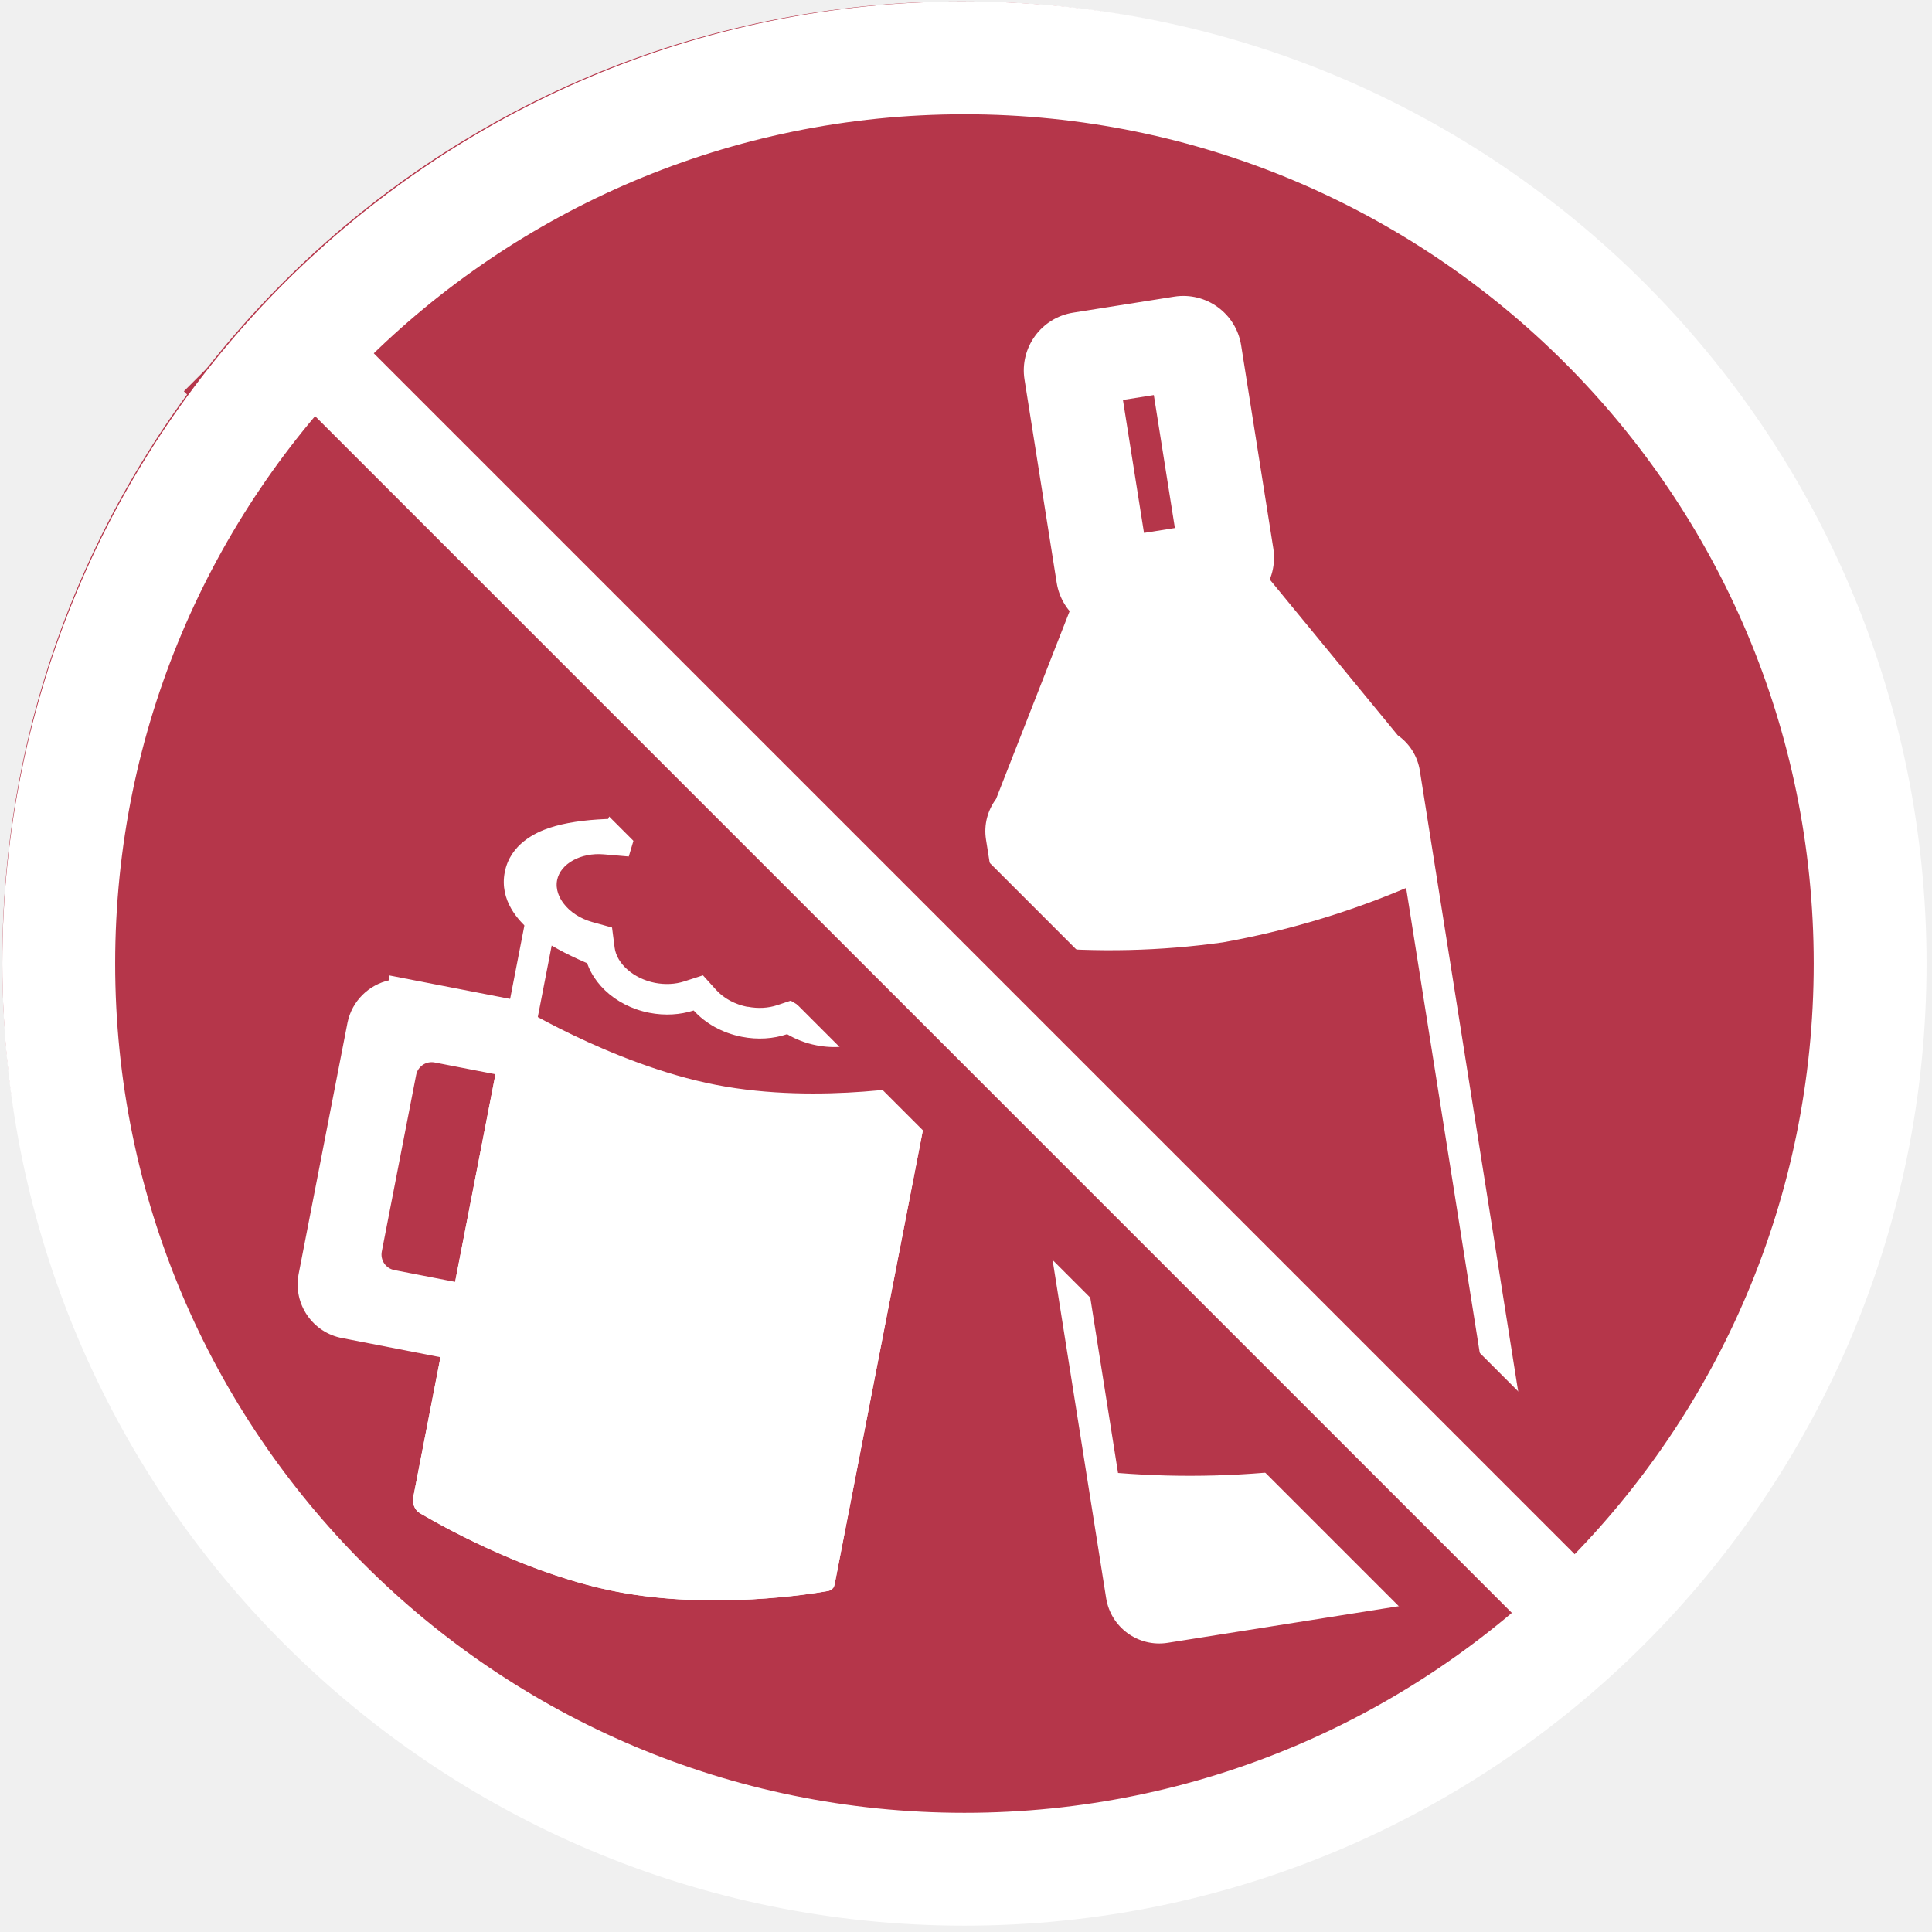
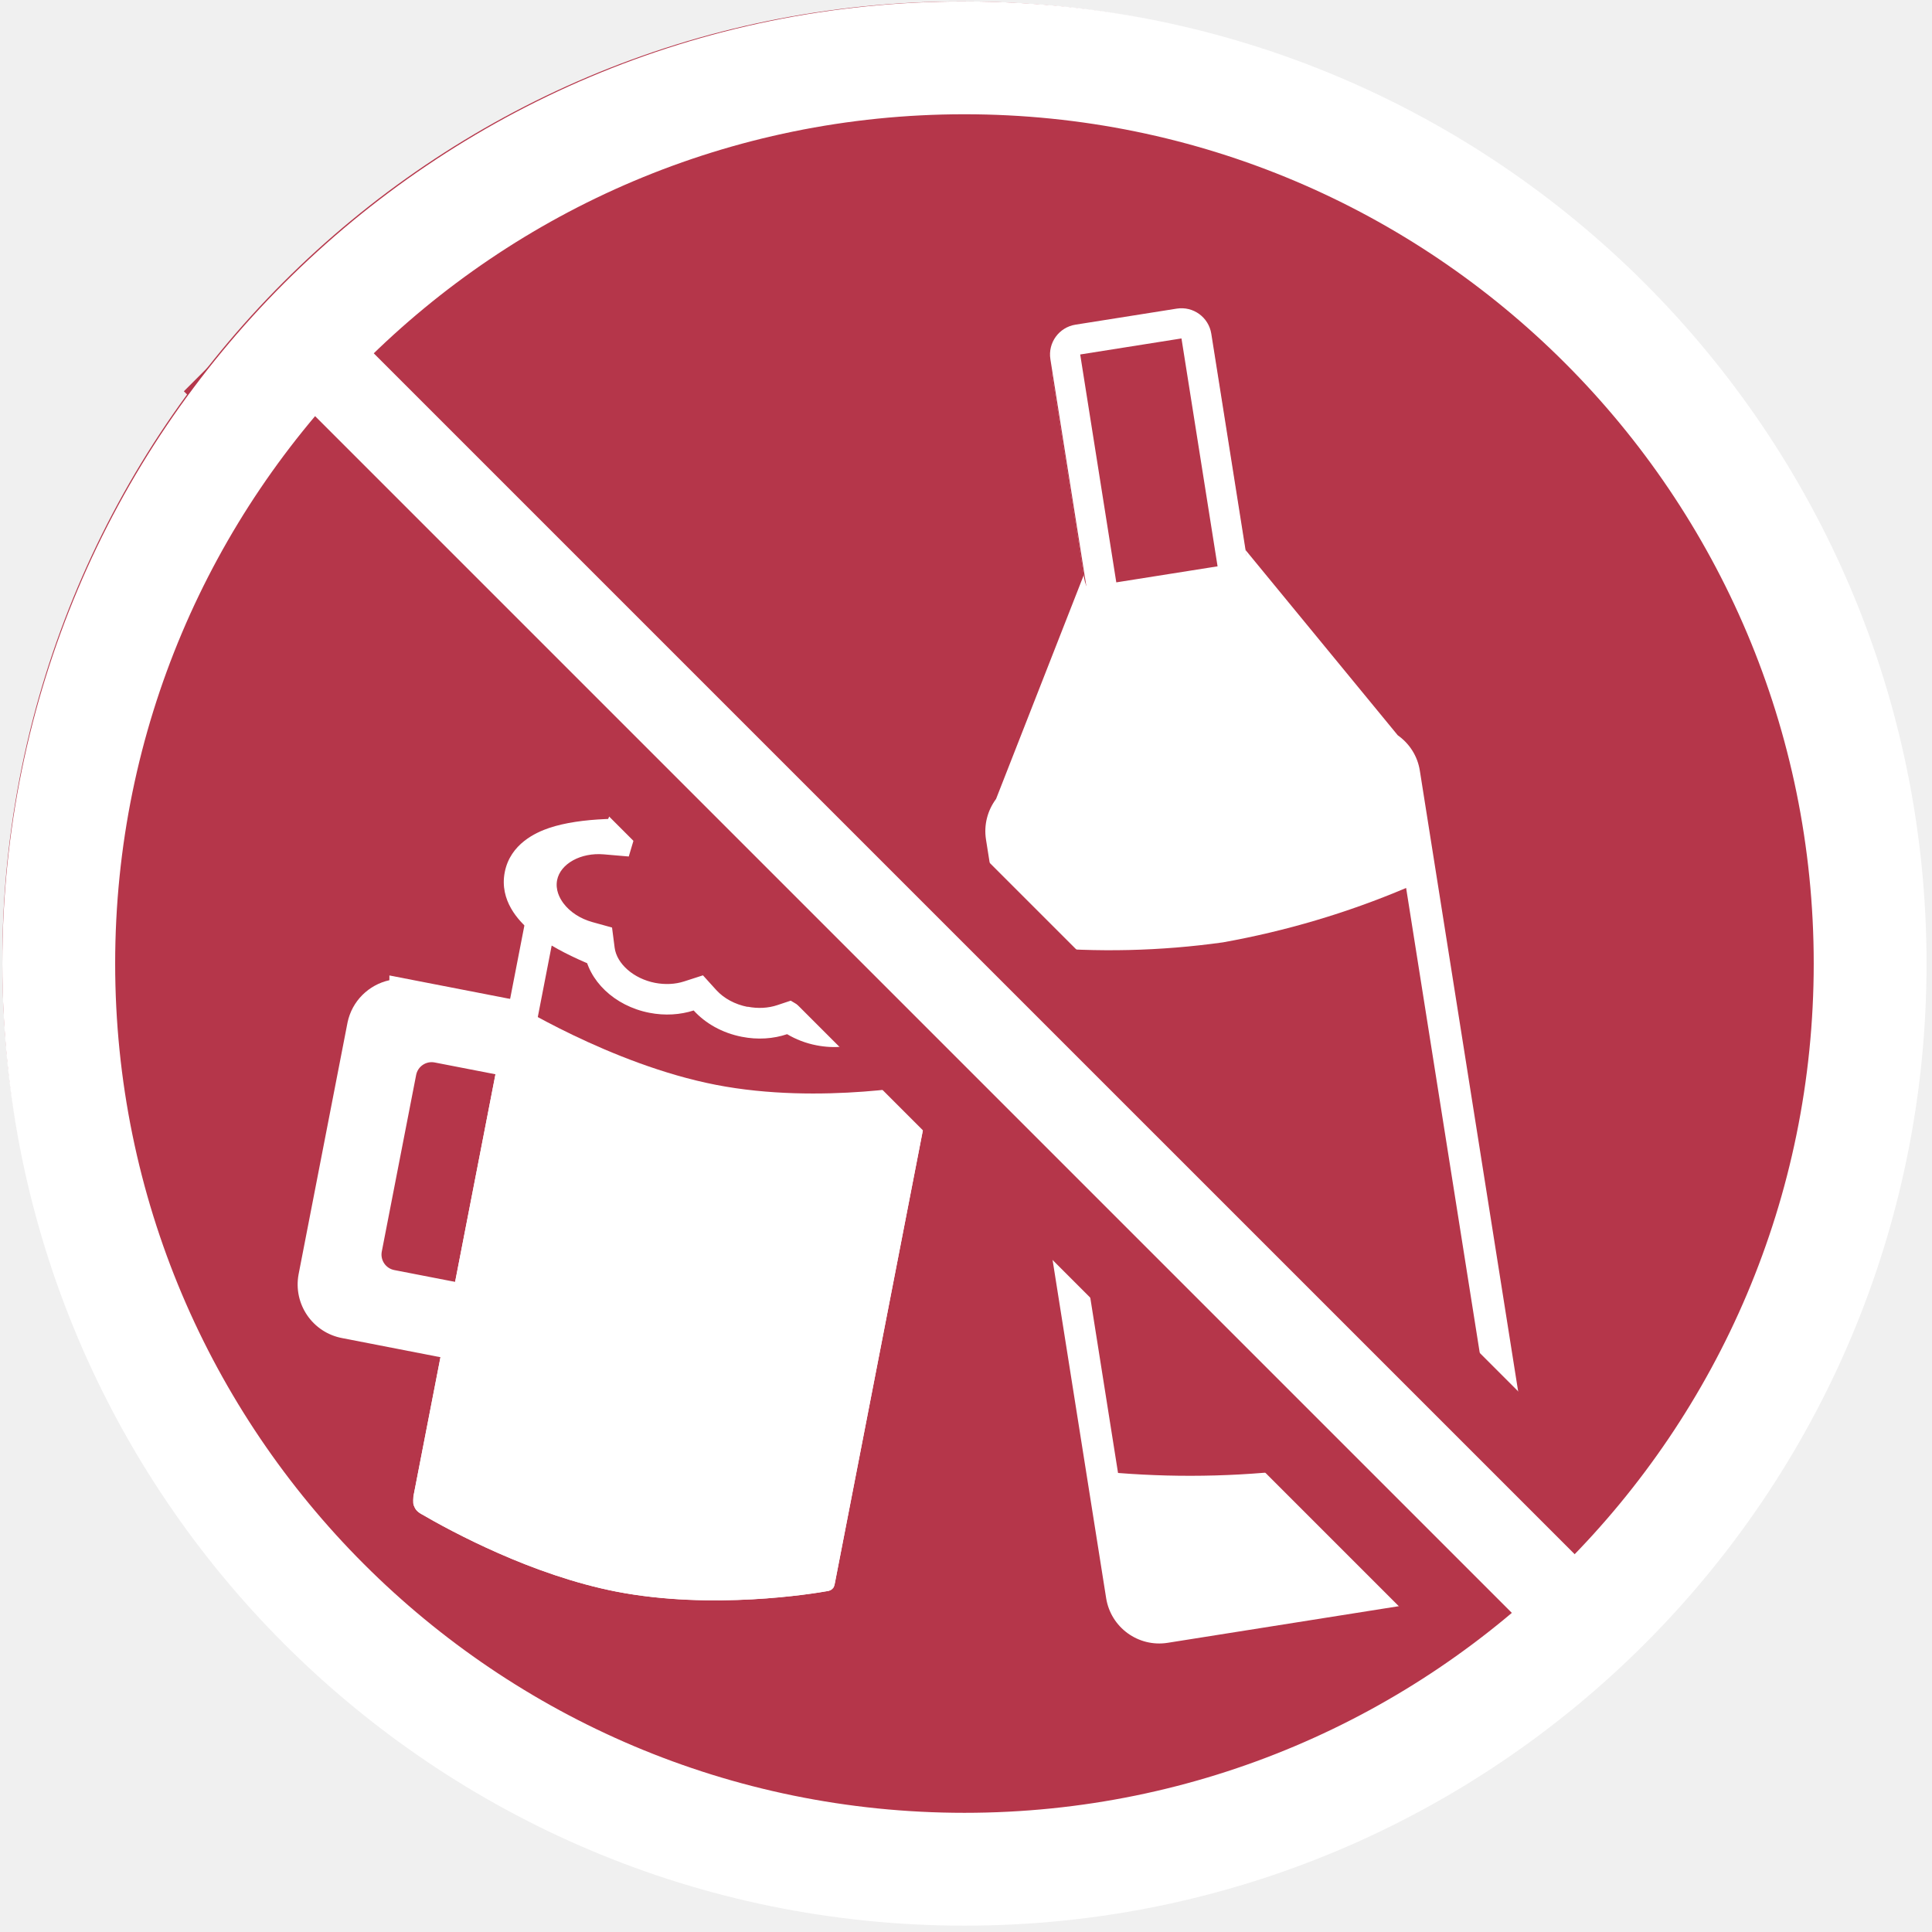
<svg xmlns="http://www.w3.org/2000/svg" width="192" height="192" viewBox="0 0 192 192" fill="none">
  <path d="M95.539 190.755C148.175 190.755 190.845 148.085 190.845 95.449C190.845 42.813 148.175 0.143 95.539 0.143C42.903 0.143 0.232 42.813 0.232 95.449C0.232 148.085 42.903 190.755 95.539 190.755Z" fill="#B5364A" />
  <path d="M40.566 99.208L54.687 101.953L53.947 105.773L43.547 103.752C41.687 103.394 39.888 104.606 39.522 106.467L36.106 124.026C35.747 125.886 36.96 127.686 38.82 128.052L49.22 130.072L48.48 133.892L34.36 131.147C32.423 130.789 31.15 128.929 31.508 126.992L36.365 102.006C36.761 100.077 38.637 98.835 40.566 99.224V99.208Z" fill="white" />
  <path d="M56.877 100.474L55.426 107.962L43.192 105.586C42.343 105.424 41.523 105.977 41.356 106.827L37.941 124.381C37.779 125.23 38.331 126.05 39.181 126.217L51.41 128.593L50.315 134.247L49.961 136.083L34.02 132.982C31.064 132.435 29.126 129.598 29.671 126.652L29.674 126.635L34.531 101.65L34.534 101.63C34.981 99.458 36.663 97.859 38.697 97.412V96.939L56.877 100.474ZM40.197 101.055C39.286 100.871 38.398 101.45 38.199 102.36L38.201 102.361L33.344 127.329L33.346 127.33C33.185 128.199 33.711 129.029 34.532 129.269L34.7 129.309L34.717 129.312L47.001 131.699L47.03 131.548L38.463 129.885L38.46 129.884C35.59 129.319 33.718 126.542 34.272 123.671V123.668L37.688 106.11V106.104C38.253 103.234 41.031 101.363 43.902 101.916L52.468 103.58L52.497 103.429L42.434 101.473V101.505L40.197 101.055Z" fill="white" />
  <path d="M61.543 156.666C53.461 155.096 45.607 150.864 42.588 149.103C42.588 149.034 42.588 148.958 42.596 148.889L54.185 89.273C55.306 89.906 56.869 90.745 58.752 91.645C62.313 93.353 67.726 95.617 73.307 96.7C78.888 97.782 84.592 97.676 88.389 97.401C90.325 97.256 91.965 97.058 93.169 96.89L81.549 156.682C79.14 157.071 70.097 158.329 61.55 156.666H61.543Z" fill="#B5364A" />
  <path d="M55.283 91.614L44.265 148.31C47.689 150.231 54.688 153.784 61.832 155.172C68.976 156.559 76.951 155.804 80.245 155.339L91.263 98.674C90.432 98.766 89.501 98.857 88.495 98.933C82.838 99.353 77.63 99.109 73.01 98.209C68.389 97.309 63.38 95.571 58.089 93.032C57.052 92.536 56.106 92.056 55.283 91.621M53.094 86.879C53.094 86.879 63.098 93.177 73.589 95.22C84.081 97.263 95.075 95.037 95.075 95.037L82.983 157.261C82.983 157.261 82.921 157.68 82.799 157.81C82.677 157.939 82.624 158.023 82.334 158.107C80.741 158.397 70.753 160.021 61.253 158.176C52.881 156.544 44.883 152.221 41.81 150.429C41.269 150.109 41.208 149.781 41.116 149.591C41.025 149.4 41.086 148.706 41.086 148.706L53.102 86.886L53.094 86.879Z" fill="white" />
  <path d="M61.543 156.666C53.461 155.096 45.607 150.864 42.588 149.103C42.588 149.034 42.588 148.958 42.596 148.889L51.738 101.869C52.858 102.502 54.421 103.341 56.305 104.24C59.865 105.948 65.279 108.213 70.86 109.295C76.441 110.378 82.144 110.271 85.941 109.997C87.878 109.852 89.517 109.654 90.722 109.486L81.549 156.682C79.14 157.071 70.097 158.329 61.55 156.666H61.543Z" fill="white" />
  <path d="M52.835 104.21L44.265 148.31C47.689 150.232 54.688 153.785 61.832 155.172C68.976 156.56 76.951 155.805 80.245 155.34L88.815 111.271C87.984 111.362 87.054 111.453 86.048 111.53C80.39 111.949 75.183 111.705 70.562 110.805C65.942 109.906 60.932 108.167 55.641 105.628C54.604 105.133 53.659 104.652 52.835 104.218M50.647 99.468C50.647 99.468 60.65 105.766 71.142 107.809C81.633 109.852 92.627 107.626 92.627 107.626L82.983 157.254C82.983 157.254 82.921 157.673 82.799 157.803C82.67 157.933 82.624 158.016 82.334 158.1C80.741 158.39 70.753 160.014 61.253 158.169C52.881 156.537 44.883 152.214 41.81 150.422C41.269 150.102 41.208 149.774 41.116 149.584C41.025 149.393 41.086 148.699 41.086 148.699L50.655 99.475L50.647 99.468Z" fill="white" />
  <path d="M95.187 95.435C95.864 91.954 86.818 87.268 74.984 84.968C63.15 82.667 53.008 83.624 52.331 87.104C51.655 90.585 60.7 95.271 72.534 97.571C84.368 99.872 94.51 98.915 95.187 95.435Z" fill="#B5364A" />
  <path d="M73.981 90.133C69.085 89.182 64.632 88.784 61.299 88.847C64.365 90.154 68.643 91.453 73.539 92.405C78.435 93.357 82.886 93.754 86.219 93.691C83.153 92.384 78.876 91.085 73.981 90.133ZM75.407 82.796C81.112 83.905 86.29 85.485 90.067 87.211C91.927 88.061 93.645 89.034 94.924 90.133C95.949 91.014 97.91 93.029 97.36 95.857C96.811 98.683 94.238 99.816 92.957 100.249C91.36 100.789 89.403 101.048 87.359 101.139C83.211 101.324 77.818 100.852 72.113 99.743C66.407 98.634 61.23 97.051 57.453 95.326C55.593 94.476 53.874 93.503 52.595 92.403C51.569 91.522 49.611 89.508 50.16 86.682C50.709 83.855 53.28 82.72 54.561 82.287C56.159 81.747 58.117 81.489 60.161 81.398C64.309 81.213 69.702 81.687 75.407 82.796Z" fill="white" />
  <path d="M74.014 101.541C72.451 101.236 71.048 100.474 70.064 99.391L69.401 98.667L68.463 98.964C67.327 99.33 66.061 99.391 64.811 99.147C63.393 98.872 62.135 98.24 61.166 97.309C60.274 96.456 59.71 95.411 59.573 94.351L59.443 93.345L58.467 93.078C56.935 92.651 55.616 91.789 54.762 90.638C53.954 89.555 53.641 88.32 53.87 87.153C54.343 84.721 57.042 83.09 60.145 83.364L61.38 83.471L61.738 82.281C62.478 79.811 65.551 78.362 68.738 78.98C69.439 79.117 70.102 79.338 70.72 79.651L71.582 80.086L72.344 79.491C73.754 78.385 75.805 77.951 77.834 78.347C79.793 78.728 81.509 79.849 82.416 81.344L82.873 82.091L83.743 82.076C84.276 82.068 84.818 82.114 85.359 82.221C86.975 82.533 88.409 83.334 89.392 84.462C90.307 85.522 90.742 86.765 90.605 87.969L90.475 89.136L91.565 89.563C92.892 90.081 94.005 90.951 94.707 92.018C95.378 93.04 95.629 94.16 95.416 95.236C95.141 96.638 94.211 97.515 93.479 98.003C92.389 98.735 90.978 99.109 89.514 99.048L88.569 99.01L88.119 99.841C87.608 100.786 86.686 101.556 85.534 102.029C84.284 102.532 82.866 102.654 81.432 102.38C80.556 102.212 79.74 101.899 79 101.465L78.398 101.106L77.734 101.328C76.576 101.716 75.287 101.785 74.006 101.541H74.014Z" fill="#B5364A" />
  <path d="M74.304 100.047C75.326 100.245 76.347 100.192 77.255 99.887L78.582 99.445L79.786 100.161C80.373 100.512 81.029 100.756 81.73 100.893C84.155 101.366 86.107 100.359 86.785 99.124L87.693 97.462L89.584 97.531C91.757 97.615 93.625 96.501 93.922 94.946C94.09 94.085 93.747 93.33 93.434 92.857C92.908 92.056 92.046 91.385 91.01 90.989L88.829 90.135L89.088 87.809C89.286 86.025 87.479 84.195 85.062 83.723C84.628 83.639 84.193 83.601 83.766 83.608L82.02 83.639L81.113 82.152C80.419 81.016 79.085 80.162 77.537 79.857C75.989 79.552 74.35 79.857 73.282 80.704L71.758 81.9L70.027 81.031C69.531 80.787 68.998 80.604 68.441 80.498C67.168 80.254 65.902 80.398 64.873 80.917C64.011 81.352 63.416 81.992 63.195 82.739L62.486 85.118L60.008 84.905C57.721 84.706 55.685 85.835 55.365 87.466C55.182 88.419 55.601 89.235 55.983 89.754C56.638 90.631 57.667 91.302 58.872 91.637L60.824 92.178L61.083 94.184C61.297 95.792 62.982 97.264 65.101 97.676C66.1 97.866 67.099 97.82 67.991 97.531L69.859 96.928L71.178 98.385C71.941 99.223 73.046 99.818 74.289 100.062M73.725 103.036C71.765 102.654 70.095 101.694 68.936 100.42C67.602 100.847 66.085 100.954 64.53 100.649C61.022 99.963 58.445 97.416 58.072 94.557C54.244 93.497 51.736 90.188 52.376 86.872C53.009 83.631 56.44 81.519 60.275 81.855C61.236 78.645 65.017 76.716 69.028 77.493C69.882 77.661 70.675 77.936 71.399 78.302C73.1 76.968 75.562 76.365 78.116 76.861C80.671 77.356 82.615 78.759 83.713 80.559C84.346 80.551 84.994 80.604 85.642 80.726C89.69 81.512 92.496 84.775 92.115 88.145C95.424 89.441 97.498 92.483 96.903 95.533C96.308 98.583 93.106 100.718 89.454 100.581C88.059 103.142 84.689 104.576 81.143 103.882C80.068 103.676 79.085 103.287 78.223 102.776C76.866 103.234 75.311 103.348 73.725 103.036Z" fill="white" />
  <path d="M148.254 155.836L115.675 160.998C114.013 161.264 112.45 160.121 112.183 158.459L100.243 83.075C100.113 82.252 100.319 81.436 100.815 80.765L100.998 80.513L101.112 80.224L109.834 57.96L110.063 57.38L109.964 56.763L106.823 36.916C106.754 36.505 107.044 36.108 107.456 36.047L117.444 34.461C117.855 34.393 118.252 34.682 118.313 35.094L121.454 54.941L121.553 55.558L121.95 56.039L137.13 74.513L137.328 74.749L137.58 74.924C138.259 75.405 138.708 76.122 138.838 76.945L150.778 152.329C151.045 153.991 149.901 155.554 148.247 155.821L148.254 155.836Z" fill="white" />
  <path d="M147.898 153.579C148.309 153.51 148.599 153.121 148.531 152.709L136.278 76.815L135.775 76.457L119.413 56.541L116.317 36.977L109.341 38.083L112.436 57.647L103.256 81.07L102.883 82.228L102.509 82.724L114.449 158.108C114.518 158.519 114.907 158.809 115.318 158.74L147.898 153.579ZM148.614 158.1L116.035 163.262C113.122 163.719 110.393 161.737 109.928 158.824L97.988 83.441C97.751 81.954 98.156 80.521 98.987 79.4L107.709 57.136L104.568 37.29C104.301 35.627 105.437 34.065 107.107 33.798L117.095 32.212C118.757 31.945 120.32 33.081 120.587 34.751L123.728 54.597L138.908 73.072C140.045 73.872 140.876 75.115 141.104 76.602L153.044 151.985C153.502 154.898 151.519 157.627 148.607 158.092L148.614 158.1Z" fill="white" />
  <path d="M102.829 94.092C109.058 94.664 115.341 94.519 121.539 93.65C127.792 92.529 133.891 90.722 139.739 88.244L148.019 140.533C142.392 143.003 136.491 144.788 130.437 145.84C124.033 146.709 117.552 146.892 111.109 146.381L102.829 94.092Z" fill="#B5364A" />
  <path d="M117.122 32.213L107.084 33.803C105.42 34.067 104.285 35.629 104.549 37.292L107.745 57.475C108.009 59.138 109.571 60.273 111.235 60.01L121.273 58.42C122.936 58.156 124.072 56.594 123.808 54.931L120.611 34.748C120.348 33.085 118.786 31.95 117.122 32.213Z" fill="#B5364A" />
-   <path d="M113.689 52.96L116.759 52.474L114.666 39.261L111.596 39.748L113.689 52.96ZM126.54 54.498C127.041 57.67 124.876 60.648 121.705 61.15L111.667 62.74C108.495 63.243 105.515 61.079 105.012 57.907L101.816 37.725C101.313 34.553 103.478 31.573 106.651 31.071L116.689 29.481C119.861 28.979 122.841 31.143 123.343 34.315L126.54 54.498Z" fill="white" />
+   <rect x="105.633" y="33.981" width="13.19" height="25.93" rx="1.5" transform="rotate(-9 105.633 33.9813)" stroke="white" stroke-width="3" />
  <path d="M34.879 25.407L21.401 38.886L150.793 168.278L164.271 154.8L34.879 25.407Z" fill="white" />
  <path d="M34.881 22.278L167.403 154.799L150.795 171.407L18.273 38.886L34.881 22.278ZM150.795 160.836L156.832 154.799L34.881 32.849L28.845 38.886L150.795 160.836Z" fill="#B5364A" />
  <path d="M180.246 95.756C180.246 49.143 142.458 11.355 95.845 11.355C49.232 11.355 11.445 49.142 11.445 95.756C11.445 142.369 49.232 180.156 95.845 180.156C142.458 180.156 180.246 142.369 180.246 95.756ZM191.458 95.756C191.458 148.561 148.651 191.368 95.845 191.369C43.04 191.369 0.232 148.561 0.232 95.756C0.232 42.95 43.04 0.143 95.845 0.143C148.651 0.143 191.458 42.95 191.458 95.756Z" fill="white" />
</svg>
